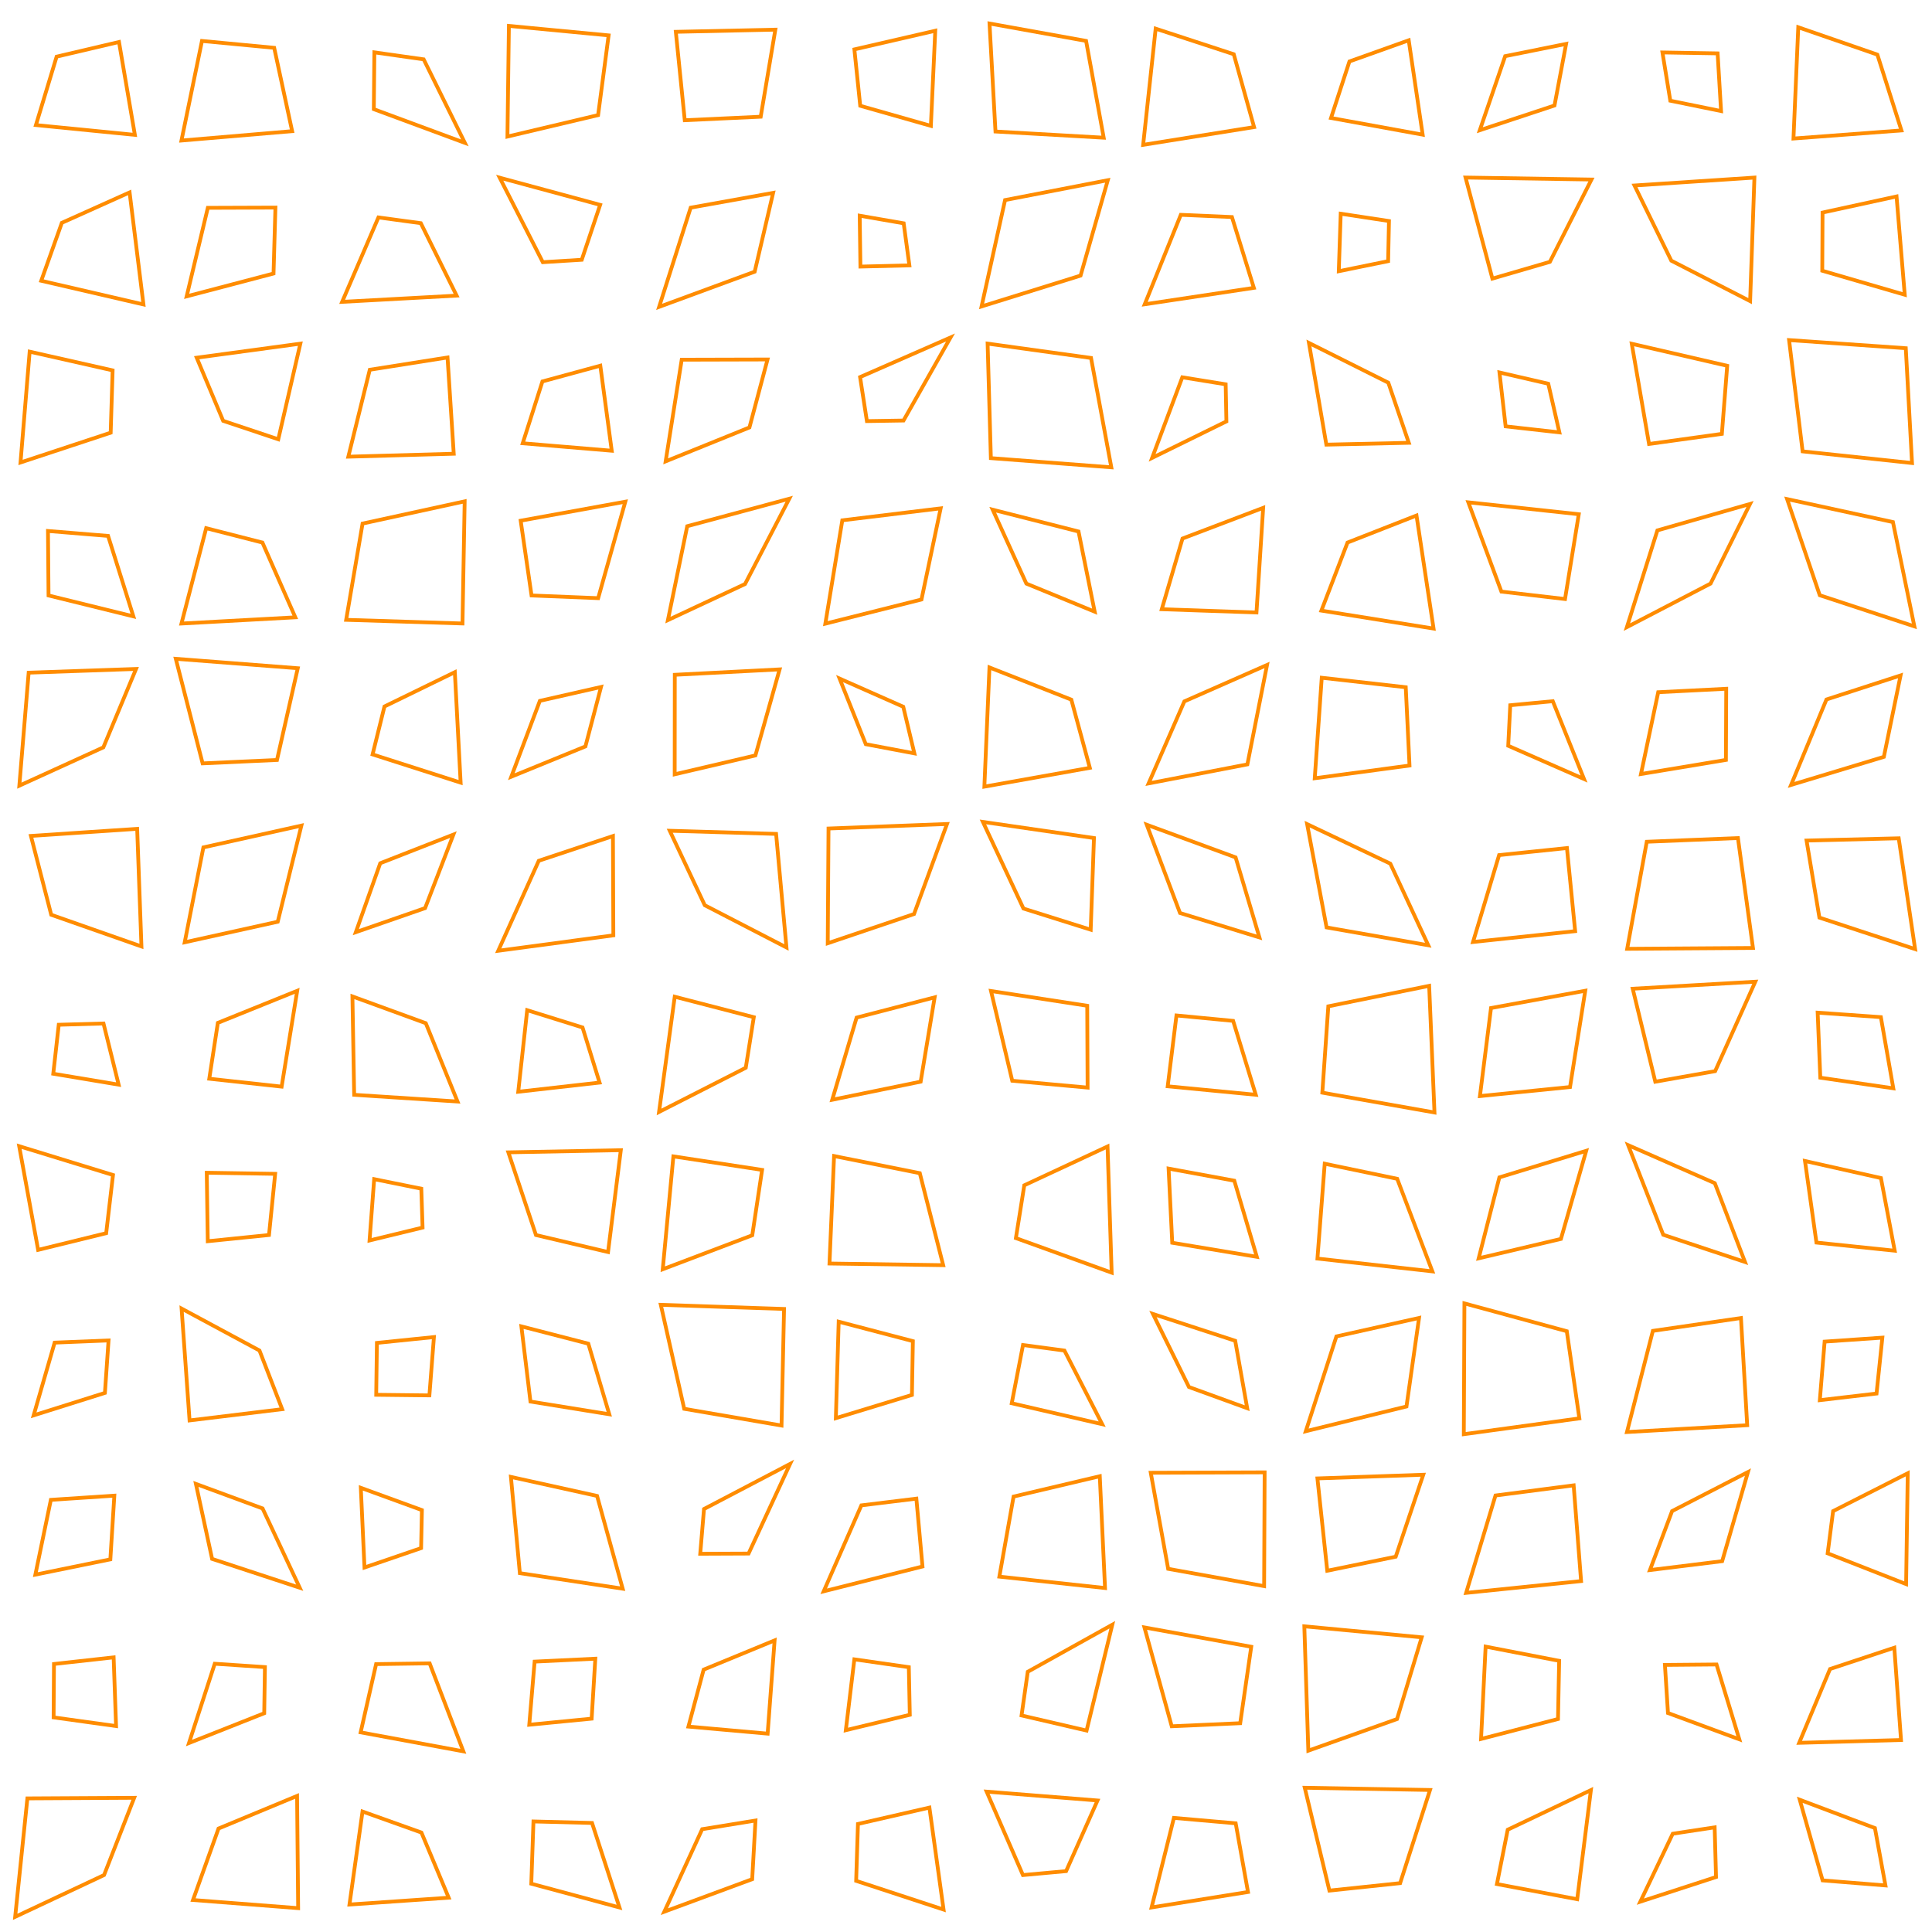
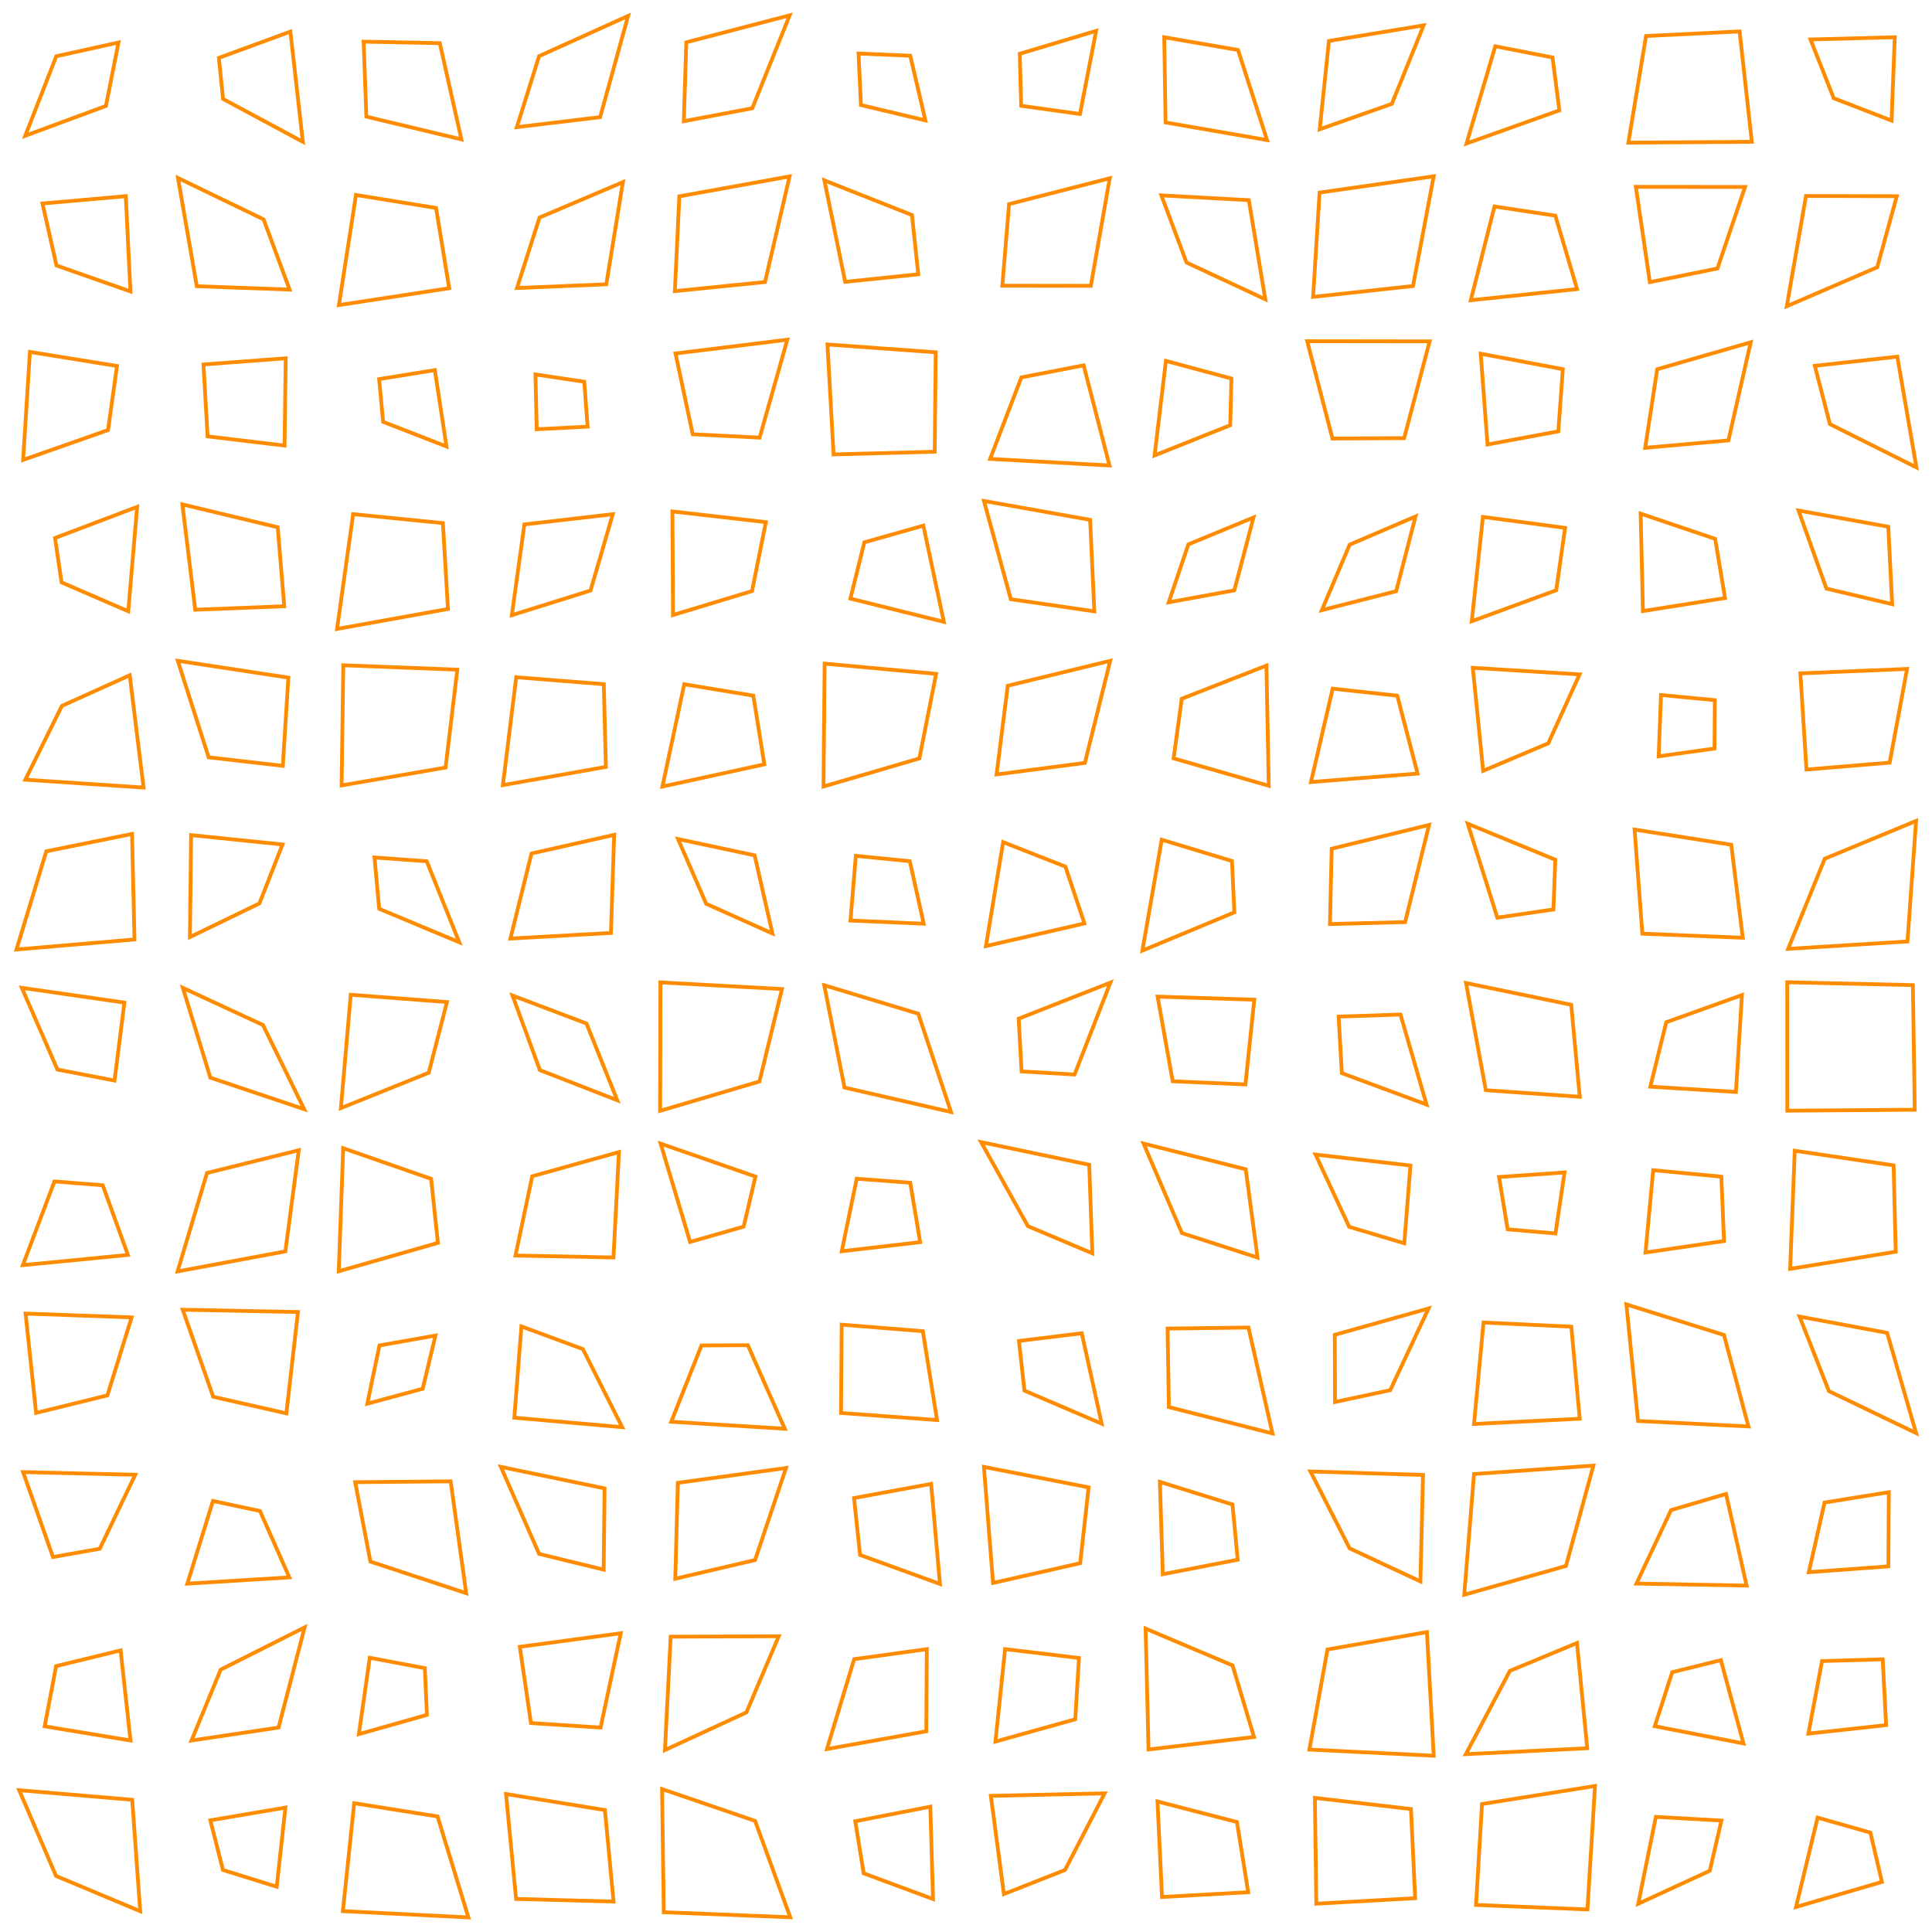
<svg xmlns="http://www.w3.org/2000/svg" id="RSSicon" viewBox="0 0 512 512" width="512" height="512">
  <defs>
    <style type="text/css">
      svg {
        background: black;
        margin: calc(50vh - 256px) auto 0;
      }
      
      polygon {stroke: darkorange; fill: none;}
    </style>
  </defs>
-   <polygon points="15.008 15.008 31.537 11.13 35.743 35.743 9.517 33.149" />
-   <polygon points="53.521 10.854 72.662 12.671 77.424 34.758 48.088 37.245" />
-   <polygon points="99.21 13.877 112.274 15.726 123.197 37.864 99.067 28.933" />
-   <polygon points="134.864 6.864 161.291 9.376 158.504 30.504 134.478 36.189" />
-   <polygon points="179.098 8.431 205.473 7.86 201.595 30.928 181.469 31.864" />
-   <polygon points="226.421 13.088 247.851 8.149 246.689 33.355 227.969 28.031" />
-   <polygon points="262.232 6.232 287.824 10.843 292.491 36.491 263.814 34.853" />
-   <polygon points="306.264 7.597 326.961 14.373 332.345 33.678 302.949 38.385" />
-   <polygon points="357.617 16.284 373.323 10.677 377.021 35.688 352.733 31.267" />
-   <polygon points="398.886 14.886 415.035 11.632 411.958 27.958 392.16 34.507" />
-   <polygon points="440.566 13.9 455.187 14.146 456.099 29.432 442.647 26.687" />
-   <polygon points="476.559 7.226 497.523 14.477 503.897 34.564 475.288 36.712" />
-   <polygon points="16.385 59.052 34.343 50.99 38.016 80.683 10.927 74.406" />
-   <polygon points="55.075 55.075 72.989 55.011 72.487 72.487 49.463 78.537" />
-   <polygon points="100.286 57.62 111.521 59.146 121.008 78.341 90.673 79.994" />
-   <polygon points="132.424 47.09 159.043 54.291 154.174 68.841 143.85 69.483" />
-   <polygon points="183.035 55.035 204.888 51.112 200.001 72.001 174.677 81.323" />
-   <polygon points="227.83 57.163 239.484 59.182 240.997 70.33 228.02 70.646" />
-   <polygon points="266.352 53.019 293.578 47.756 286.366 73.033 260.125 81.208" />
-   <polygon points="312.929 56.929 326.478 57.522 332.284 76.284 303.361 80.639" />
-   <polygon points="355.302 56.636 368.091 58.575 367.873 69.206 354.792 71.874" />
-   <polygon points="388.384 47.051 421.758 47.576 410.731 69.397 395.499 73.834" />
-   <polygon points="433.155 49.155 464.939 47.061 463.801 79.801 442.915 69.085" />
-   <polygon points="482.995 56.328 502.605 52.062 504.776 78.109 482.92 71.746" />
-   <polygon points="7.86 93.193 29.844 98.156 29.332 114.666 5.439 122.561" />
-   <polygon points="52.128 94.794 79.596 91.071 73.747 116.413 59.14 111.527" />
-   <polygon points="97.993 97.993 118.599 94.735 120.246 120.246 92.309 121.025" />
-   <polygon points="143.75 101.083 159.089 96.911 162.116 119.449 138.525 117.475" />
-   <polygon points="180.66 95.326 203.402 95.265 198.611 113.277 176.405 122.262" />
-   <polygon points="227.931 99.931 251.904 89.43 239.442 111.442 229.738 111.596" />
-   <polygon points="261.727 91.06 289.135 94.865 294.511 123.845 262.591 121.409" />
-   <polygon points="313.323 99.989 324.817 101.849 325.008 111.675 305.325 121.342" />
-   <polygon points="346.881 90.881 367.917 101.417 373.345 117.345 351.498 117.835" />
-   <polygon points="397.373 98.706 410.309 101.691 413.252 114.585 399.008 112.992" />
-   <polygon points="432.434 91.101 457.727 96.939 456.313 114.979 437.012 117.655" />
-   <polygon points="474.126 90.126 505.054 92.279 506.706 122.706 477.714 119.619" />
-   <polygon points="12.716 140.716 28.643 142.023 35.341 163.341 12.863 157.804" />
-   <polygon points="54.641 139.974 69.548 143.786 78.263 163.596 48.09 165.243" />
-   <polygon points="96.084 138.751 123.142 132.858 122.564 165.23 91.736 164.264" />
-   <polygon points="137.988 137.988 165.714 132.953 158.52 158.52 140.863 157.804" />
-   <polygon points="182.12 139.453 209.163 132.17 197.442 154.775 177.004 164.329" />
-   <polygon points="223.221 137.888 249.284 134.716 244.205 158.871 218.724 165.276" />
-   <polygon points="263.076 135.076 285.818 140.849 290.104 162.104 272.001 154.666" />
-   <polygon points="313.38 142.713 334.751 134.582 332.98 162.314 307.881 161.452" />
-   <polygon points="357.111 143.777 375.388 136.612 379.911 166.577 350.182 161.818" />
-   <polygon points="389.121 133.121 418.392 136.275 414.749 158.749 397.887 156.78" />
-   <polygon points="439.227 140.561 463.78 133.554 453.32 154.653 431.142 166.192" />
-   <polygon points="473.598 132.265 501.647 138.353 507.327 165.993 482.255 157.745" />
-   <polygon points="7.597 178.264 36.053 177.28 27.39 198.057 5.125 208.209" />
-   <polygon points="46.588 174.588 78.913 177.087 73.403 201.403 53.696 202.304" />
-   <polygon points="101.889 187.222 120.536 178.131 122.073 207.406 98.738 199.929" />
-   <polygon points="143.069 185.736 159.279 182.055 155.142 197.809 135.496 205.837" />
-   <polygon points="178.827 178.827 206.604 177.396 200.195 200.195 178.801 205.199" />
-   <polygon points="222.494 179.828 239.372 187.295 242.319 199.652 229.443 197.223" />
-   <polygon points="262.216 176.882 283.915 185.418 288.818 203.485 260.868 208.466" />
-   <polygon points="313.869 185.869 335.784 176.216 330.569 202.569 304.388 207.612" />
-   <polygon points="350.277 179.61 372.54 182.126 373.535 202.869 348.422 206.244" />
-   <polygon points="400.232 186.898 411.508 185.826 419.783 206.449 399.696 197.637" />
-   <polygon points="439.443 183.443 457.469 182.531 457.386 201.386 434.875 205.125" />
-   <polygon points="484.034 185.367 503.673 178.993 499.242 200.575 474.649 208.017" />
-   <polygon points="8.196 221.529 36.352 219.648 37.486 250.819 13.574 242.426" />
-   <polygon points="53.9 224.567 79.871 218.795 73.603 244.27 48.95 249.716" />
-   <polygon points="100.768 228.768 120.163 221.17 112.657 240.657 94.299 247.034" />
-   <polygon points="142.78 228.114 162.436 221.564 162.542 247.876 132.033 251.967" />
-   <polygon points="177.491 220.158 205.675 220.992 208.421 251.088 186.769 239.898" />
-   <polygon points="219.565 219.565 250.966 218.367 242.229 242.229 219.361 249.972" />
-   <polygon points="260.481 217.815 289.913 222.087 289.047 246.38 271.227 240.773" />
-   <polygon points="303.895 218.561 327.45 227.217 333.762 248.429 312.714 241.953" />
-   <polygon points="346.403 218.403 368.455 228.878 378.505 250.505 351.558 245.775" />
-   <polygon points="397.277 226.61 415.258 224.742 417.433 246.767 390.367 249.633" />
-   <polygon points="436.408 223.074 460.572 222.095 464.553 251.22 431.221 251.445" />
-   <polygon points="478.757 222.757 503.177 222.156 507.522 251.522 482.161 243.173" />
-   <polygon points="15.57 271.57 27.43 271.236 31.443 287.443 14.115 284.552" />
-   <polygon points="57.732 271.066 78.763 262.571 74.637 287.97 55.458 285.875" />
-   <polygon points="93.397 264.064 112.84 271.16 121.25 291.916 93.86 290.14" />
-   <polygon points="139.708 267.708 154.378 272.289 158.892 286.892 137.339 289.327" />
-   <polygon points="178.811 264.144 199.764 269.569 197.636 282.969 174.652 294.681" />
-   <polygon points="227.009 269.675 247.691 264.309 243.985 286.651 220.551 291.449" />
-   <polygon points="262.629 262.629 288.127 266.539 288.223 288.223 268.257 286.41" />
-   <polygon points="311.776 269.109 326.793 270.541 332.792 290.125 309.454 287.879" />
-   <polygon points="352.017 266.684 378.743 261.257 380.152 294.819 350.431 289.569" />
-   <polygon points="395.135 267.135 420.109 262.558 416.074 288.074 392.197 290.47" />
-   <polygon points="432.69 262.023 465.172 260.162 454.533 283.867 438.669 286.665" />
-   <polygon points="481.699 268.366 498.449 269.551 501.745 288.412 482.401 285.599" />
-   <polygon points="5.085 303.752 29.944 311.389 28.14 326.807 10.104 331.23" />
-   <polygon points="54.791 310.791 72.923 311.077 71.288 327.288 55.064 328.936" />
-   <polygon points="99.158 312.492 111.649 315.018 111.987 325.321 97.934 328.733" />
-   <polygon points="134.718 305.384 164.522 304.812 161.138 331.805 142.036 327.297" />
-   <polygon points="178.453 306.453 201.962 310.038 199.359 327.359 175.634 336.366" />
-   <polygon points="221.036 306.37 243.758 310.909 249.95 335.283 219.82 334.846" />
-   <polygon points="271.448 314.115 293.51 303.824 294.603 337.27 269.221 328.113" />
-   <polygon points="309.69 309.69 327.104 312.896 333.069 333.069 310.655 329.345" />
-   <polygon points="351.064 308.398 370.273 312.394 379.594 336.927 349.133 333.533" />
-   <polygon points="397.35 312.017 420.363 304.971 413.662 328.329 391.865 333.468" />
-   <polygon points="431.471 303.471 454.445 313.555 462.443 334.443 440.773 327.227" />
-   <polygon points="478.339 307.672 498.468 312.198 502.117 331.451 481.375 329.291" />
-   <polygon points="14.478 355.811 28.767 355.233 27.802 369.135 8.914 375.086" />
-   <polygon points="48.123 346.789 68.765 357.902 74.78 373.447 50.237 376.429" />
-   <polygon points="99.885 355.885 114.996 354.337 113.793 369.793 99.699 369.634" />
-   <polygon points="138.17 351.503 155.913 356.087 161.466 374.799 140.575 371.425" />
-   <polygon points="175.12 345.787 207.781 346.886 207.114 377.781 181.32 373.346" />
-   <polygon points="222.261 350.261 241.92 355.413 241.672 369.672 221.51 375.823" />
-   <polygon points="271.109 356.442 282.089 357.911 292.095 377.429 268.121 371.879" />
-   <polygon points="305.542 348.208 327.345 355.322 330.523 373.19 315.089 367.577" />
-   <polygon points="354.163 354.163 376.062 349.271 372.731 372.731 346.045 379.288" />
-   <polygon points="388.085 345.418 415.215 352.785 418.55 375.884 387.924 380.076" />
-   <polygon points="438.027 352.693 461.372 349.294 463.026 377.693 431.162 379.504" />
-   <polygon points="483.543 355.543 498.843 354.49 497.303 369.303 482.275 371.058" />
-   <polygon points="13.476 397.476 30.301 396.365 29.245 413.245 9.369 417.298" />
-   <polygon points="51.915 393.249 69.582 399.752 79.429 420.763 56.209 413.124" />
-   <polygon points="95.621 394.288 111.807 400.193 111.597 410.264 96.593 415.407" />
-   <polygon points="135.399 391.399 158.23 396.437 165.016 421.016 137.765 416.902" />
-   <polygon points="186.567 399.9 209.382 387.951 198.378 411.711 185.569 411.765" />
-   <polygon points="228.271 398.938 242.846 397.154 244.469 415.136 218.283 421.717" />
-   <polygon points="268.607 396.607 291.452 391.214 292.845 420.845 264.84 417.826" />
-   <polygon points="304.963 390.297 335.141 390.192 335.007 420.341 309.577 415.757" />
-   <polygon points="349.13 391.796 377.18 390.82 369.879 412.545 351.74 416.26" />
-   <polygon points="396.323 396.323 417.034 393.633 419.005 419.005 388.54 422.126" />
-   <polygon points="443.121 400.455 463.229 390.104 456.393 413.726 437.246 416.087" />
-   <polygon points="485.791 400.458 505.572 390.428 505.138 419.805 484.349 411.651" />
-   <polygon points="14.303 440.97 30.113 439.22 30.759 457.425 14.208 455.126" />
-   <polygon points="56.908 440.908 70.206 441.794 70.022 454.022 50.079 461.921" />
-   <polygon points="99.673 441.006 113.86 440.806 122.79 464.123 95.577 459.09" />
-   <polygon points="141.679 440.346 157.763 439.571 156.792 455.459 140.262 457.072" />
-   <polygon points="186.471 442.471 205.278 434.722 203.431 459.431 182.437 457.563" />
-   <polygon points="226.412 439.745 240.848 441.818 241.106 454.44 224.151 458.515" />
-   <polygon points="272.368 443.035 294.772 430.562 287.952 458.619 270.722 454.611" />
-   <polygon points="303.288 431.288 331.593 436.407 328.667 456.667 310.519 457.481" />
-   <polygon points="345.66 430.994 376.763 433.904 370.229 455.563 346.719 463.948" />
-   <polygon points="393.704 436.371 413.193 440.14 412.888 455.554 392.494 460.839" />
-   <polygon points="441.223 441.223 454.896 441.104 460.938 460.938 442.03 453.97" />
-   <polygon points="484.974 442.307 502.011 436.655 503.788 461.122 476.799 461.867" />
-   <polygon points="7.258 476.592 35.565 476.435 27.575 496.909 4.019 507.981" />
-   <polygon points="57.912 484.578 78.73 475.937 79.014 505.681 51.147 503.52" />
-   <polygon points="96.07 480.07 111.685 485.648 118.909 502.909 92.612 504.722" />
-   <polygon points="141.373 482.706 156.897 483.103 164.166 505.499 140.797 499.203" />
-   <polygon points="186.087 484.754 200.21 482.456 199.339 498.005 176.05 506.617" />
-   <polygon points="227.367 483.367 246.304 479.029 250.055 506.055 226.89 498.444" />
-   <polygon points="261.468 474.802 290.852 477.148 282.533 495.866 271.089 496.911" />
-   <polygon points="311.096 481.763 327.47 483.197 330.731 501.398 305.182 505.485" />
-   <polygon points="345.774 473.774 378.97 474.363 371.053 499.053 352.307 501.026" />
-   <polygon points="399.56 484.893 421.605 474.395 417.977 503.311 396.703 499.297" />
-   <polygon points="443.29 485.956 454.402 484.265 454.764 497.431 434.702 503.964" />
-   <polygon points="476.953 476.953 496.874 484.459 499.662 499.662 483.009 498.325" />
+   <polygon points="14.909 14.909 31.406 11.26 28.073 28.073 6.695 35.971" />
+   <polygon points="57.999 15.333 76.955 8.378 80.258 37.591 59.11 26.223" />
+   <polygon points="96.369 11.036 116.558 11.442 122.267 36.933 97.089 30.911" />
+   <polygon points="142.869 14.869 166.452 4.215 159.043 31.043 136.971 33.695" />
+   <polygon points="181.877 11.211 209.271 4.062 199.359 28.692 181.218 32.115" />
+   <polygon points="227.52 14.187 241.229 14.771 245.243 31.91 228.158 27.842" />
+   <polygon points="270.248 14.248 290.489 8.178 286.209 30.209 270.626 28.04" />
+   <polygon points="308.538 9.872 328.086 13.248 335.789 37.123 308.884 32.45" />
+   <polygon points="352.183 10.85 377.28 6.72 368.851 27.518 349.739 34.261" />
+   <polygon points="396.264 12.264 411.434 15.232 413.248 29.248 388.642 38.025" />
+   <polygon points="436.213 9.546 461.006 8.327 464.247 37.581 431.533 37.801" />
+   <polygon points="479.794 10.46 502.133 9.867 501.288 31.955 485.962 26.038" />
+   <polygon points="11.262 53.929 33.34 51.993 34.561 77.227 14.972 70.362" />
+   <polygon points="47.168 47.168 69.86 58.14 76.743 76.743 52.15 75.85" />
+   <polygon points="94.338 51.671 115.555 55.112 119.044 76.378 89.817 80.85" />
+   <polygon points="142.982 57.649 165.072 48.261 160.679 75.345 137.009 76.325" />
+   <polygon points="180.028 52.028 209.248 46.752 202.738 74.738 178.847 77.153" />
+   <polygon points="218.471 47.805 241.679 56.988 243.357 72.69 223.976 74.69" />
+   <polygon points="267.416 54.083 294.092 47.241 289.078 75.745 265.625 75.708" />
+   <polygon points="307.781 51.781 330.954 53.046 335.32 79.32 314.432 69.568" />
+   <polygon points="349.701 51.034 379.944 46.723 374.464 75.798 347.984 78.682" />
+   <polygon points="396.057 54.723 412.18 57.153 417.941 76.608 389.771 79.563" />
+   <polygon points="433.521 49.521 462.453 49.547 455.146 71.146 437.229 74.771" />
+   <polygon points="478.605 51.938 502.67 51.997 497.49 70.823 473.52 81.147" />
+   <polygon points="7.932 93.265 31.007 96.993 28.633 113.966 6.125 121.875" />
+   <polygon points="53.922 96.589 75.715 94.952 75.415 118.082 55.017 115.649" />
+   <polygon points="100.468 100.468 115.247 98.086 118.314 118.314 101.539 111.794" />
+   <polygon points="141.897 99.23 154.83 101.17 155.727 113.06 142.241 113.759" />
+   <polygon points="179.013 93.68 208.642 90.025 201.311 115.978 183.58 115.086" />
+   <polygon points="219.289 91.289 247.974 93.359 247.71 119.71 220.904 120.43" />
+   <polygon points="270.677 100.01 287.18 96.82 294.024 123.357 262.388 121.612" />
+   <polygon points="308.977 95.644 326.347 100.319 326.022 112.688 305.979 120.688" />
+   <polygon points="346.424 90.424 378.867 90.466 372.111 116.111 353.114 116.219" />
+   <polygon points="392.401 93.734 414.162 97.838 412.976 114.309 394.208 117.792" />
+   <polygon points="439.182 97.849 463.961 90.706 458.045 116.712 435.988 118.678" />
+   <polygon points="480.948 96.948 502.812 94.521 507.872 123.872 484.942 112.391" />
+   <polygon points="14.574 142.574 36.342 134.325 33.995 161.995 16.322 154.345" />
+   <polygon points="48.336 133.669 73.599 139.734 75.328 160.661 51.744 161.589" />
+   <polygon points="93.586 136.252 117.371 138.629 118.713 161.38 89.319 166.681" />
+   <polygon points="138.971 138.971 162.396 136.27 156.496 156.496 135.64 163.026" />
+   <polygon points="178.203 135.536 202.961 138.372 199.302 156.635 178.348 162.986" />
+   <polygon points="229.057 143.724 244.7 139.3 250.128 164.794 225.368 158.632" />
+   <polygon points="260.759 132.759 288.899 137.767 290.01 162.01 267.871 158.796" />
+   <polygon points="314.931 144.264 332.193 137.14 327.112 156.446 309.723 159.61" />
+   <polygon points="357.675 144.342 375.13 136.87 370 156.666 350.3 161.7" />
+   <polygon points="392.986 136.986 414.767 139.899 412.419 156.419 390.033 164.634" />
+   <polygon points="434.787 136.12 454.533 142.801 457.149 158.483 435.394 161.939" />
+   <polygon points="476.627 135.294 500.412 139.588 501.442 160.108 484.015 155.985" />
+   <polygon points="16.401 187.067 34.377 178.956 38.048 208.714 6.707 206.626" />
+   <polygon points="47.119 175.119 76.421 179.579 74.955 202.955 55.295 200.705" />
+   <polygon points="90.972 176.305 121.198 177.468 118.078 203.411 90.53 208.137" />
+   <polygon points="136.807 179.473 160.015 181.319 160.568 203.234 133.269 208.065" />
+   <polygon points="181.33 181.33 199.64 184.36 202.556 202.556 175.552 208.448" />
+   <polygon points="218.532 175.865 248.085 178.582 243.646 200.98 218.237 208.43" />
+   <polygon points="267.062 181.729 294.207 175.126 287.511 202.178 264.101 205.233" />
+   <polygon points="313.174 185.174 335.618 176.382 336.235 208.235 311.023 200.977" />
+   <polygon points="353.175 182.508 370.295 184.371 375.668 205.001 347.42 207.246" />
+   <polygon points="390.312 176.979 418.614 178.719 410.315 196.982 393.053 204.28" />
+   <polygon points="440.182 184.182 454.451 185.549 454.363 198.363 439.566 200.434" />
+   <polygon points="477.113 178.446 505.393 177.274 500.779 202.113 478.732 203.935" />
+   <polygon points="12.268 225.601 34.992 221.008 35.636 248.97 4.373 251.627" />
+   <polygon points="50.643 221.31 74.867 223.8 68.747 239.414 50.33 248.337" />
+   <polygon points="99.244 227.244 113.089 228.244 121.707 249.707 100.49 240.843" />
+   <polygon points="140.851 226.184 162.758 221.242 161.907 247.241 135.269 248.731" />
+   <polygon points="179.692 222.359 199.989 226.677 204.706 247.373 187.147 239.52" />
+   <polygon points="226.805 226.805 241.106 228.227 244.791 244.791 225.382 243.951" />
+   <polygon points="265.845 223.179 282.337 229.663 287.386 244.72 261.288 250.712" />
+   <polygon points="307.869 222.536 326.49 228.177 327.113 241.78 302.749 251.918" />
+   <polygon points="352.91 224.91 378.717 218.617 372.366 244.366 352.457 244.876" />
+   <polygon points="388.968 218.301 412.172 227.828 411.675 241.008 396.812 243.188" />
+   <polygon points="433.179 219.846 458.801 223.866 461.852 248.519 435.238 247.428" />
+   <polygon points="483.571 227.571 507.784 217.549 505.497 249.497 473.874 251.459" />
+   <polygon points="5.784 261.784 32.966 265.701 30.355 286.355 15.22 283.447" />
+   <polygon points="48.464 261.797 69.692 271.641 80.611 293.945 55.742 285.592" />
+   <polygon points="92.956 263.622 118.446 265.554 113.623 284.289 90.341 293.659" />
+   <polygon points="135.82 263.82 155.424 271.243 163.585 291.585 143.077 283.589" />
+   <polygon points="175.009 260.343 207.223 262.111 201.264 286.598 174.952 294.381" />
+   <polygon points="218.434 261.101 243.355 268.645 252.023 294.689 223.793 288.207" />
+   <polygon points="269.958 269.958 294.26 260.407 284.763 284.763 270.735 283.932" />
+   <polygon points="306.777 264.11 332.397 264.936 330.053 287.386 310.781 286.552" />
+   <polygon points="354.747 269.413 371.14 268.86 378.048 292.715 355.603 284.397" />
+   <polygon points="388.516 260.516 416.389 266.278 418.657 290.657 393.751 288.915" />
+   <polygon points="441.571 270.904 461.626 263.707 460.04 289.373 437.35 287.983" />
+   <polygon points="473.639 260.306 506.933 261.067 507.429 294.096 473.658 294.342" />
+   <polygon points="14.43 313.097 27.225 314.109 33.9 332.566 6.06 335.273" />
+   <polygon points="54.853 310.853 79.173 304.827 75.623 331.623 47.06 336.94" />
+   <polygon points="90.947 304.281 114.258 312.408 116.045 329.378 89.773 336.893" />
+   <polygon points="141.048 311.715 164.025 305.309 162.574 333.241 136.607 332.726" />
+   <polygon points="175.078 303.078 200.205 311.795 197.075 325.075 182.881 329.119" />
+   <polygon points="227.04 312.374 241.228 313.439 243.851 329.184 223.073 331.593" />
+   <polygon points="260.006 302.672 288.655 308.678 289.48 332.147 272.396 324.937" />
+   <polygon points="303.058 303.058 330.131 309.869 333.263 333.263 313.217 326.783" />
+   <polygon points="348.637 305.97 373.785 308.882 372.146 329.479 357.548 325.119" />
+   <polygon points="397.252 311.919 414.621 310.712 412.213 326.88 399.547 325.786" />
+   <polygon points="438.113 310.113 456.171 311.829 456.885 328.885 436.073 331.927" />
+   <polygon points="475.627 304.96 501.828 308.839 502.385 331.719 474.404 336.263" />
+   <polygon points="6.779 348.113 34.876 349.124 28.457 369.791 9.568 374.432" />
+   <polygon points="48.422 347.088 78.969 347.698 75.888 374.555 56.503 370.164" />
+   <polygon points="100.561 356.561 115.397 353.936 112.028 368.028 97.342 371.992" />
+   <polygon points="138.182 351.515 154.473 357.527 164.885 378.219 136.298 375.702" />
+   <polygon points="185.895 356.562 198.178 356.489 207.968 378.635 177.887 376.78" />
+   <polygon points="223.054 351.054 244.558 352.776 248.329 376.329 222.882 374.451" />
+   <polygon points="270.035 355.369 286.676 353.324 291.96 377.294 271.482 368.518" />
+   <polygon points="309.418 352.085 330.856 351.811 337.215 379.881 309.771 372.896" />
+   <polygon points="353.736 353.736 378.572 346.761 368.415 368.415 353.794 371.54" />
+   <polygon points="393.15 350.483 416.417 351.583 418.644 375.978 390.629 377.371" />
+   <polygon points="431.012 345.679 456.876 353.791 463.352 378.018 434.09 376.576" />
+   <polygon points="476.905 348.905 500.113 353.22 507.783 379.783 484.674 368.66" />
+   <polygon points="6.121 390.121 35.841 390.826 26.43 410.43 14.035 412.631" />
+   <polygon points="56.437 397.771 68.899 400.434 76.683 418.016 49.646 419.687" />
+   <polygon points="94.13 392.797 119.429 392.571 123.549 422.215 98.163 413.837" />
+   <polygon points="132.738 388.738 160.226 394.441 159.975 415.975 142.867 411.799" />
+   <polygon points="179.632 392.966 208.3 389.033 200.094 413.427 178.959 418.374" />
+   <polygon points="226.328 396.995 246.753 393.247 249.099 419.766 227.921 412.079" />
+   <polygon points="260.746 388.746 288.496 394.17 286.261 414.261 263.169 419.498" />
+   <polygon points="307.386 392.719 326.619 398.714 328.011 413.345 308.154 417.179" />
+   <polygon points="347.283 389.95 377.123 390.877 376.424 419.091 357.665 410.335" />
+   <polygon points="390.631 390.631 422.262 388.405 414.995 414.995 388.039 422.628" />
+   <polygon points="442.853 400.186 457.421 395.912 462.866 420.199 433.673 419.66" />
+   <polygon points="483.525 398.191 500.548 395.452 500.438 415.105 479.357 416.643" />
+   <polygon points="14.873 441.54 31.964 437.369 34.585 461.252 11.84 457.493" />
+   <polygon points="58.479 442.479 80.731 431.269 73.818 457.818 50.748 461.252" />
+   <polygon points="97.989 439.323 112.586 442.081 113.133 454.467 95.106 459.56" />
+   <polygon points="137.756 436.423 164.506 432.827 159.158 457.825 140.708 456.625" />
+   <polygon points="177.738 433.738 206.37 433.63 197.805 453.805 176.218 463.782" />
+   <polygon points="226.363 439.696 245.617 437.049 245.477 458.811 219.149 463.517" />
+   <polygon points="266.358 437.024 285.939 439.394 284.954 455.62 263.799 461.535" />
+   <polygon points="303.597 431.597 326.643 441.357 332.322 460.322 304.373 463.627" />
+   <polygon points="351.797 437.131 378.15 432.516 379.95 465.284 347.014 463.653" />
+   <polygon points="400.135 442.801 417.922 435.411 420.633 463.3 388.455 464.878" />
+   <polygon points="443.154 443.154 456.041 439.959 462.035 462.035 438.535 457.465" />
+   <polygon points="482.862 440.195 498.932 439.734 499.844 457.177 479.246 459.421" />
+   <polygon points="5.086 474.42 35.034 476.966 37.157 506.491 14.851 497.149" />
+   <polygon points="55.738 482.404 75.635 479.032 73.334 500 59.093 495.574" />
+   <polygon points="93.869 477.869 115.953 481.38 124.135 508.135 90.866 506.468" />
+   <polygon points="134.101 475.434 160.313 479.687 162.594 503.928 136.768 503.232" />
+   <polygon points="175.456 474.122 200.107 482.56 209.429 508.096 175.907 506.759" />
+   <polygon points="226.654 482.654 246.545 478.788 247.261 503.261 228.88 496.453" />
+   <polygon points="262.587 475.921 292.738 475.262 282.231 495.564 266.045 501.955" />
+   <polygon points="306.749 477.415 327.808 482.858 330.788 501.455 307.944 502.723" />
+   <polygon points="348.464 476.464 373.919 479.415 375.035 503.035 348.833 504.5" />
+   <polygon points="392.748 478.082 422.695 473.305 420.688 506.022 391.169 504.831" />
+   <polygon points="438.822 481.489 456.199 482.467 453.11 495.777 434.149 504.518" />
+   <polygon points="481.688 481.688 495.672 485.661 498.732 498.732 475.966 505.368" />
</svg>
